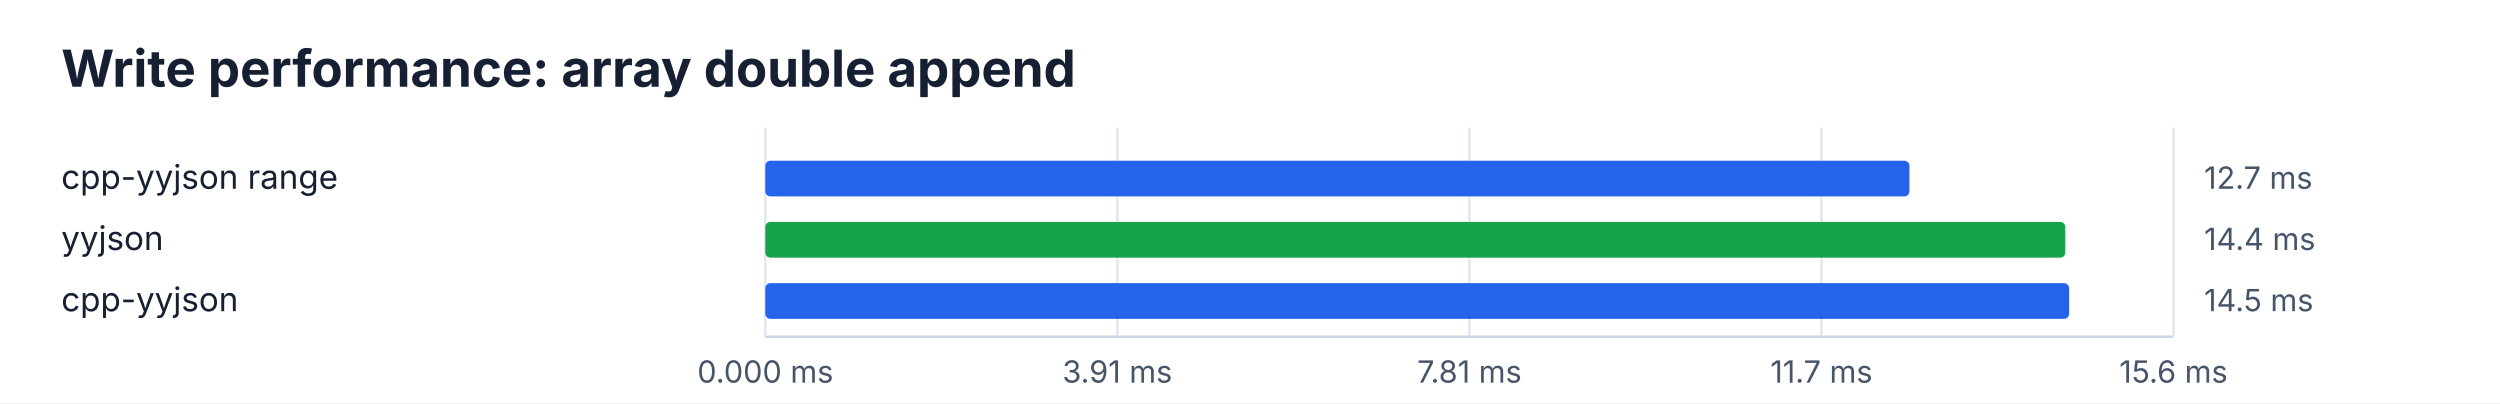
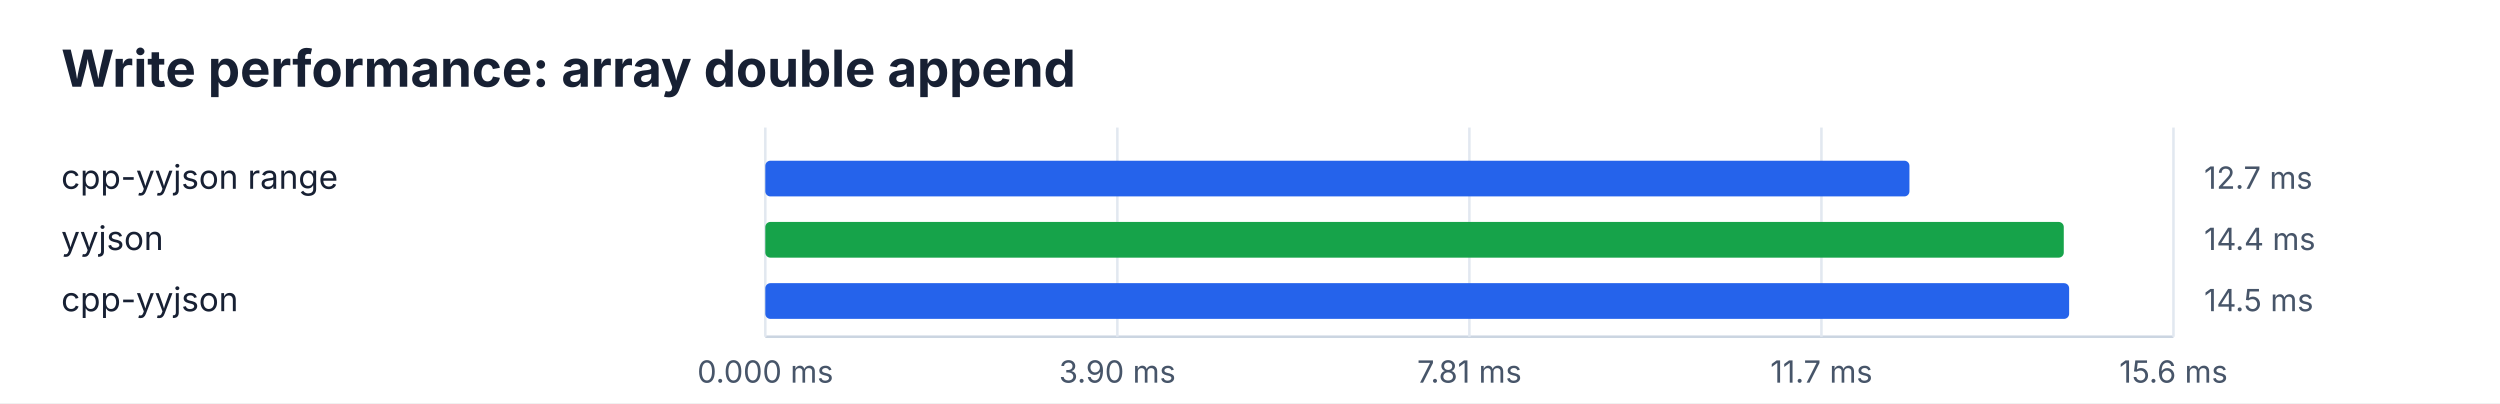
<svg xmlns="http://www.w3.org/2000/svg" width="980" height="158" viewBox="0 0 980 158">
  <rect width="100%" height="100%" fill="#ffffff" />
  <style>text{font-family:ui-sans-serif,system-ui,-apple-system,BlinkMacSystemFont,"Segoe UI",sans-serif;fill:#172033}.title{font-size:20px;font-weight:700}.heading{font-size:13px;font-weight:600;fill:#334155}.label{font-size:13px}.value{font-size:12px;fill:#475569}.axis{stroke:#cbd5e1;stroke-width:1}.grid{stroke:#e2e8f0;stroke-width:1}</style>
  <text x="24" y="34" class="title">Write performance: array double append</text>
  <line x1="300" y1="132" x2="852" y2="132" class="axis" />
  <line x1="300.0" y1="50" x2="300.0" y2="132" class="grid" />
  <text x="300.0" y="150" class="value" text-anchor="middle">0.000 ms</text>
  <line x1="438.0" y1="50" x2="438.0" y2="132" class="grid" />
-   <text x="438.0" y="150" class="value" text-anchor="middle">3.91 ms</text>
+   <text x="438.0" y="150" class="value" text-anchor="middle">3.90 ms</text>
  <line x1="576.0" y1="50" x2="576.0" y2="132" class="grid" />
  <text x="576.0" y="150" class="value" text-anchor="middle">7.81 ms</text>
  <line x1="714.0" y1="50" x2="714.0" y2="132" class="grid" />
  <text x="714.0" y="150" class="value" text-anchor="middle">11.7 ms</text>
  <line x1="852.0" y1="50" x2="852.0" y2="132" class="grid" />
  <text x="852.0" y="150" class="value" text-anchor="middle">15.6 ms</text>
  <text x="24" y="74" class="label">cpp-yyjson range</text>
  <rect x="300" y="63" width="448.5" height="14" rx="2" fill="#2563eb" />
  <text x="864" y="74" class="value">12.7 ms</text>
  <text x="24" y="98" class="label">yyjson</text>
-   <rect x="300" y="87" width="509.6" height="14" rx="2" fill="#16a34a" />
+   <rect x="300" y="87" width="509.0" height="14" rx="2" fill="#16a34a" />
  <text x="864" y="98" class="value">14.4 ms</text>
  <text x="24" y="122" class="label">cpp-yyjson</text>
  <rect x="300" y="111" width="511.1" height="14" rx="2" fill="#2563eb" />
  <text x="864" y="122" class="value">14.5 ms</text>
</svg>
